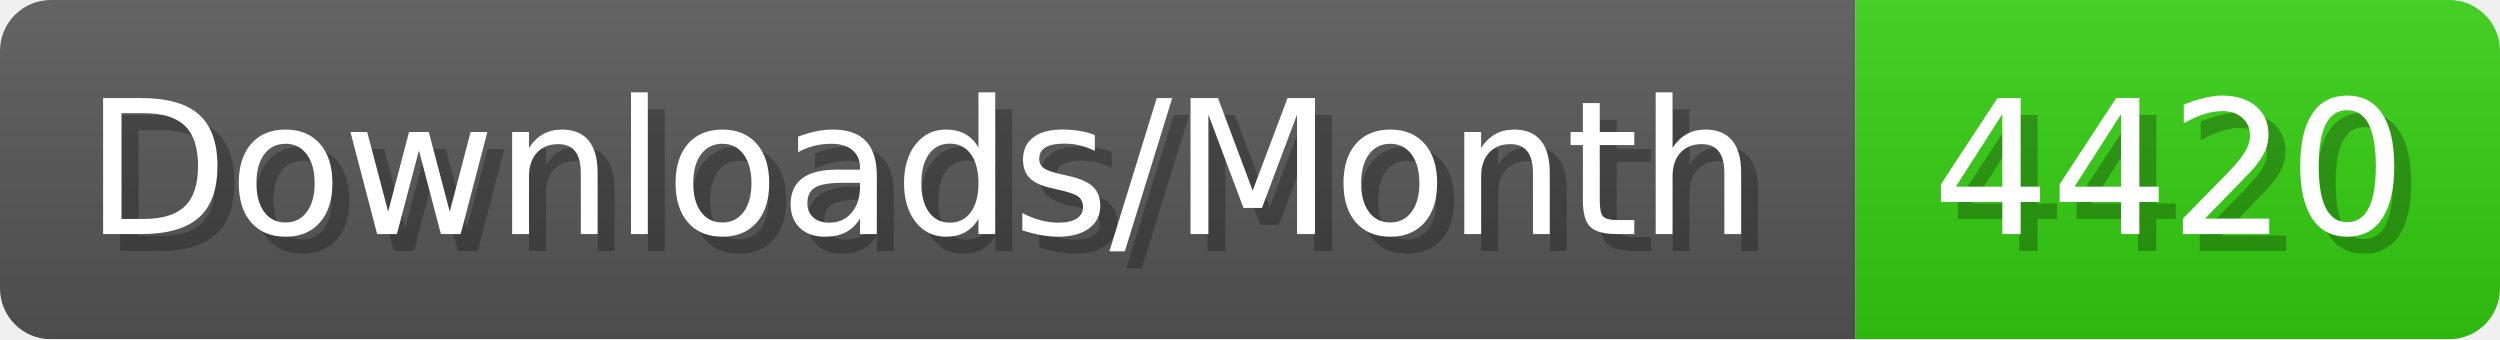
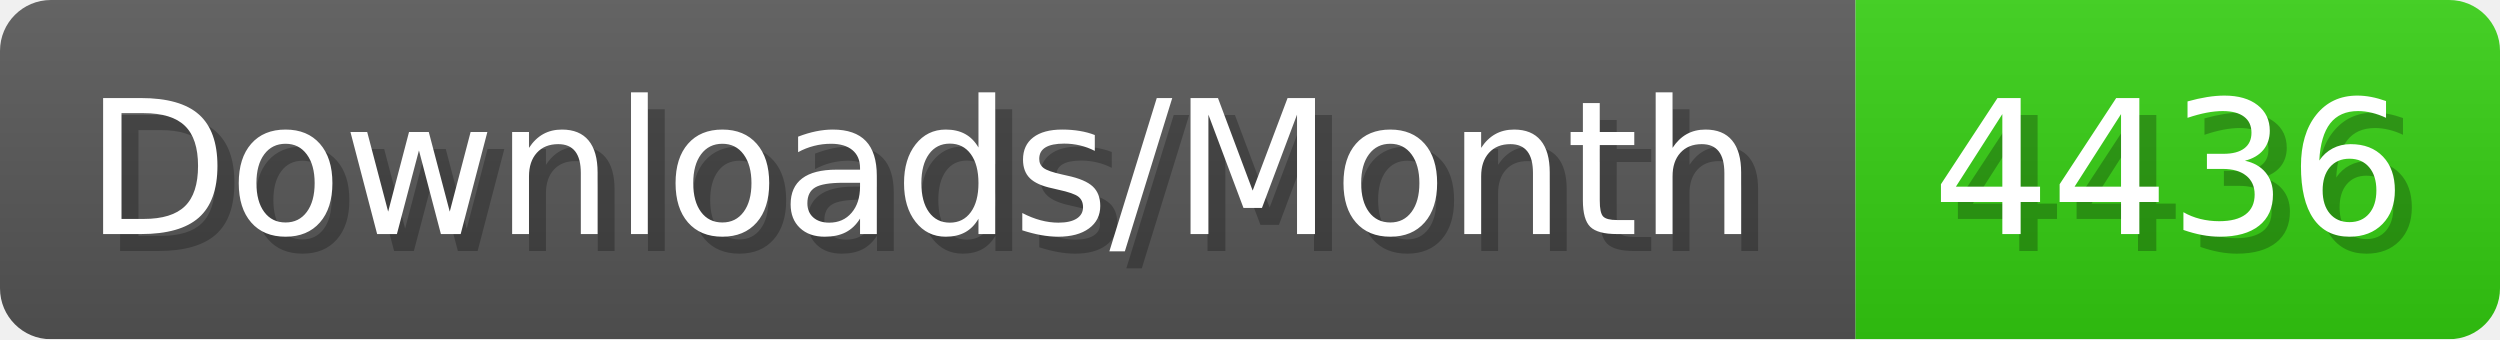
- <svg xmlns="http://www.w3.org/2000/svg" width="147.4" height="20" viewBox="0 0 1474 200" role="img" aria-label="Downloads/Month: 4420">
+ <svg xmlns="http://www.w3.org/2000/svg" width="147.4" height="20" viewBox="0 0 1474 200" role="img" aria-label="Downloads/Month: 4436">
  <linearGradient id="YlXUI" x2="0" y2="100%">
    <stop offset="0" stop-opacity=".1" stop-color="#EEE" />
    <stop offset="1" stop-opacity=".1" />
  </linearGradient>
  <mask id="JHhop">
    <rect width="1474" height="200" rx="30" fill="#FFF" />
  </mask>
  <g mask="url(#JHhop)">
    <rect width="1094" height="200" fill="#555" />
    <rect width="380" height="200" fill="#3C1" x="1094" />
    <rect width="1474" height="200" fill="url(#YlXUI)" />
  </g>
  <g aria-hidden="true" fill="#fff" text-anchor="start" font-family="Verdana,DejaVu Sans,sans-serif" font-size="110">
    <text x="60" y="148" textLength="994" fill="#000" opacity="0.25">Downloads/Month</text>
    <text x="50" y="138" textLength="994">Downloads/Month</text>
-     <text x="1149" y="148" textLength="280" fill="#000" opacity="0.25">4420</text>
-     <text x="1139" y="138" textLength="280">4420</text>
+     <text x="1149" y="148" textLength="280" fill="#000" opacity="0.25">4436</text>
+     <text x="1139" y="138" textLength="280">4436</text>
  </g>
</svg>
